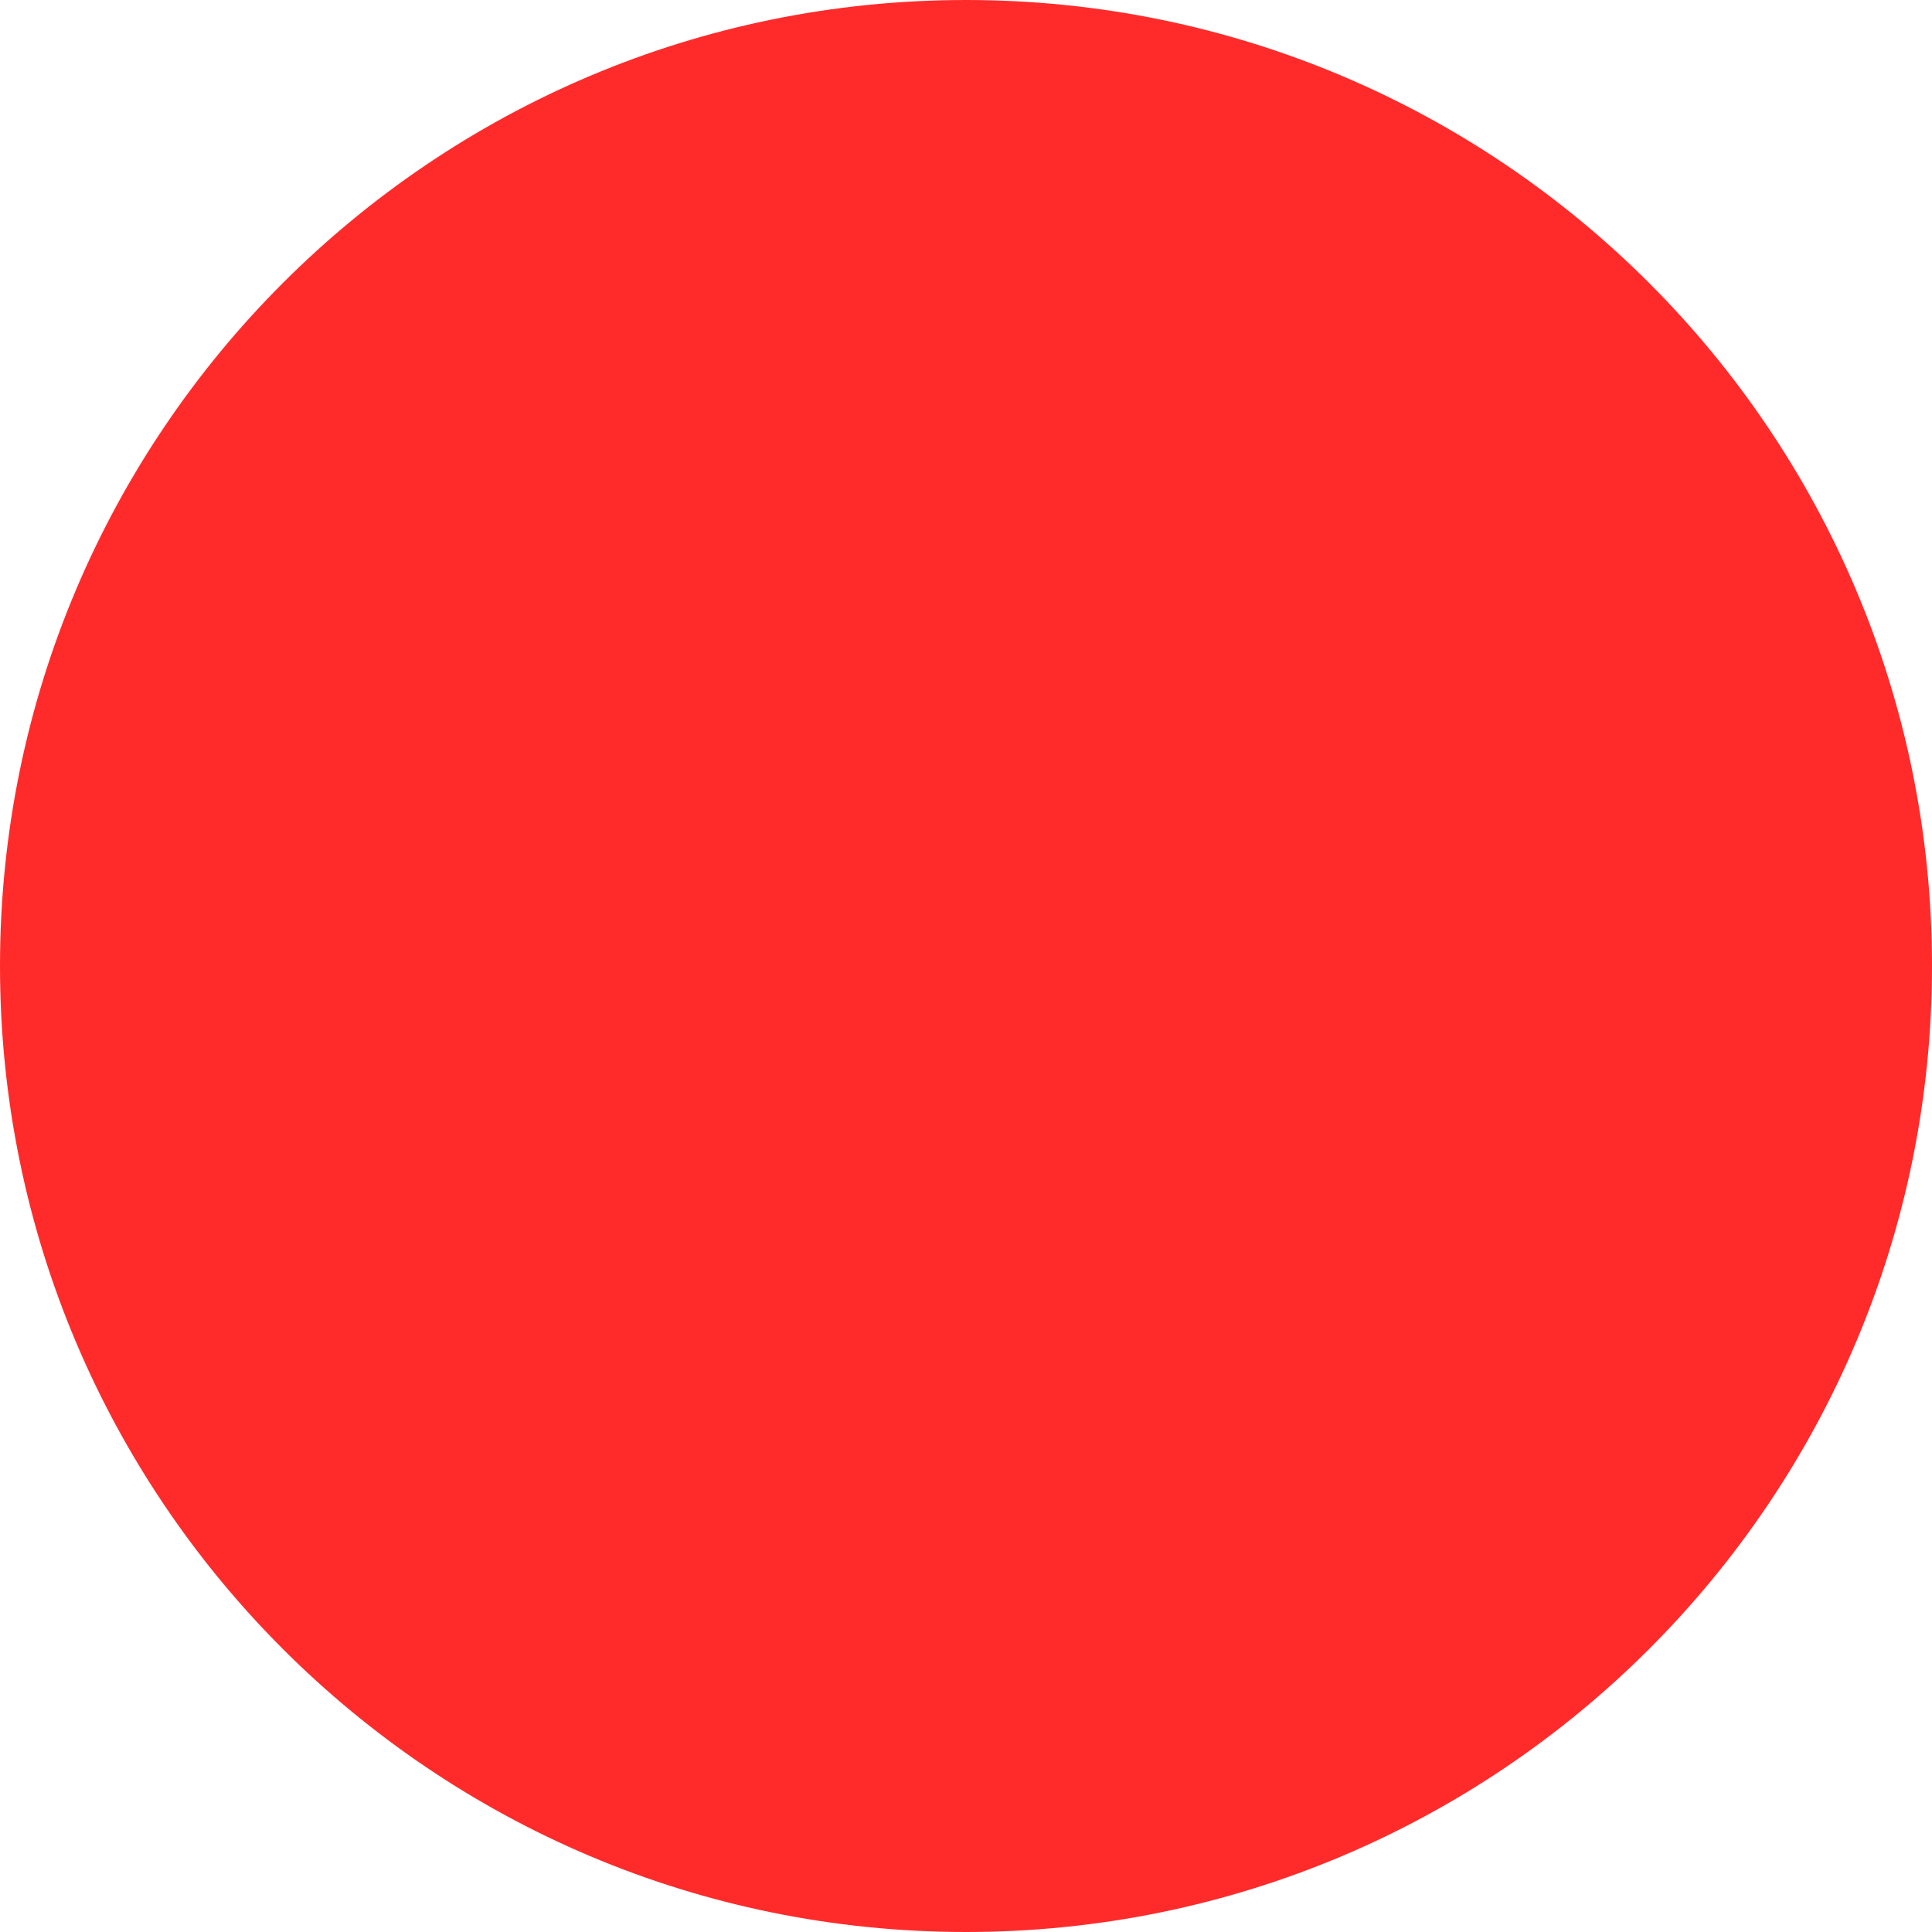
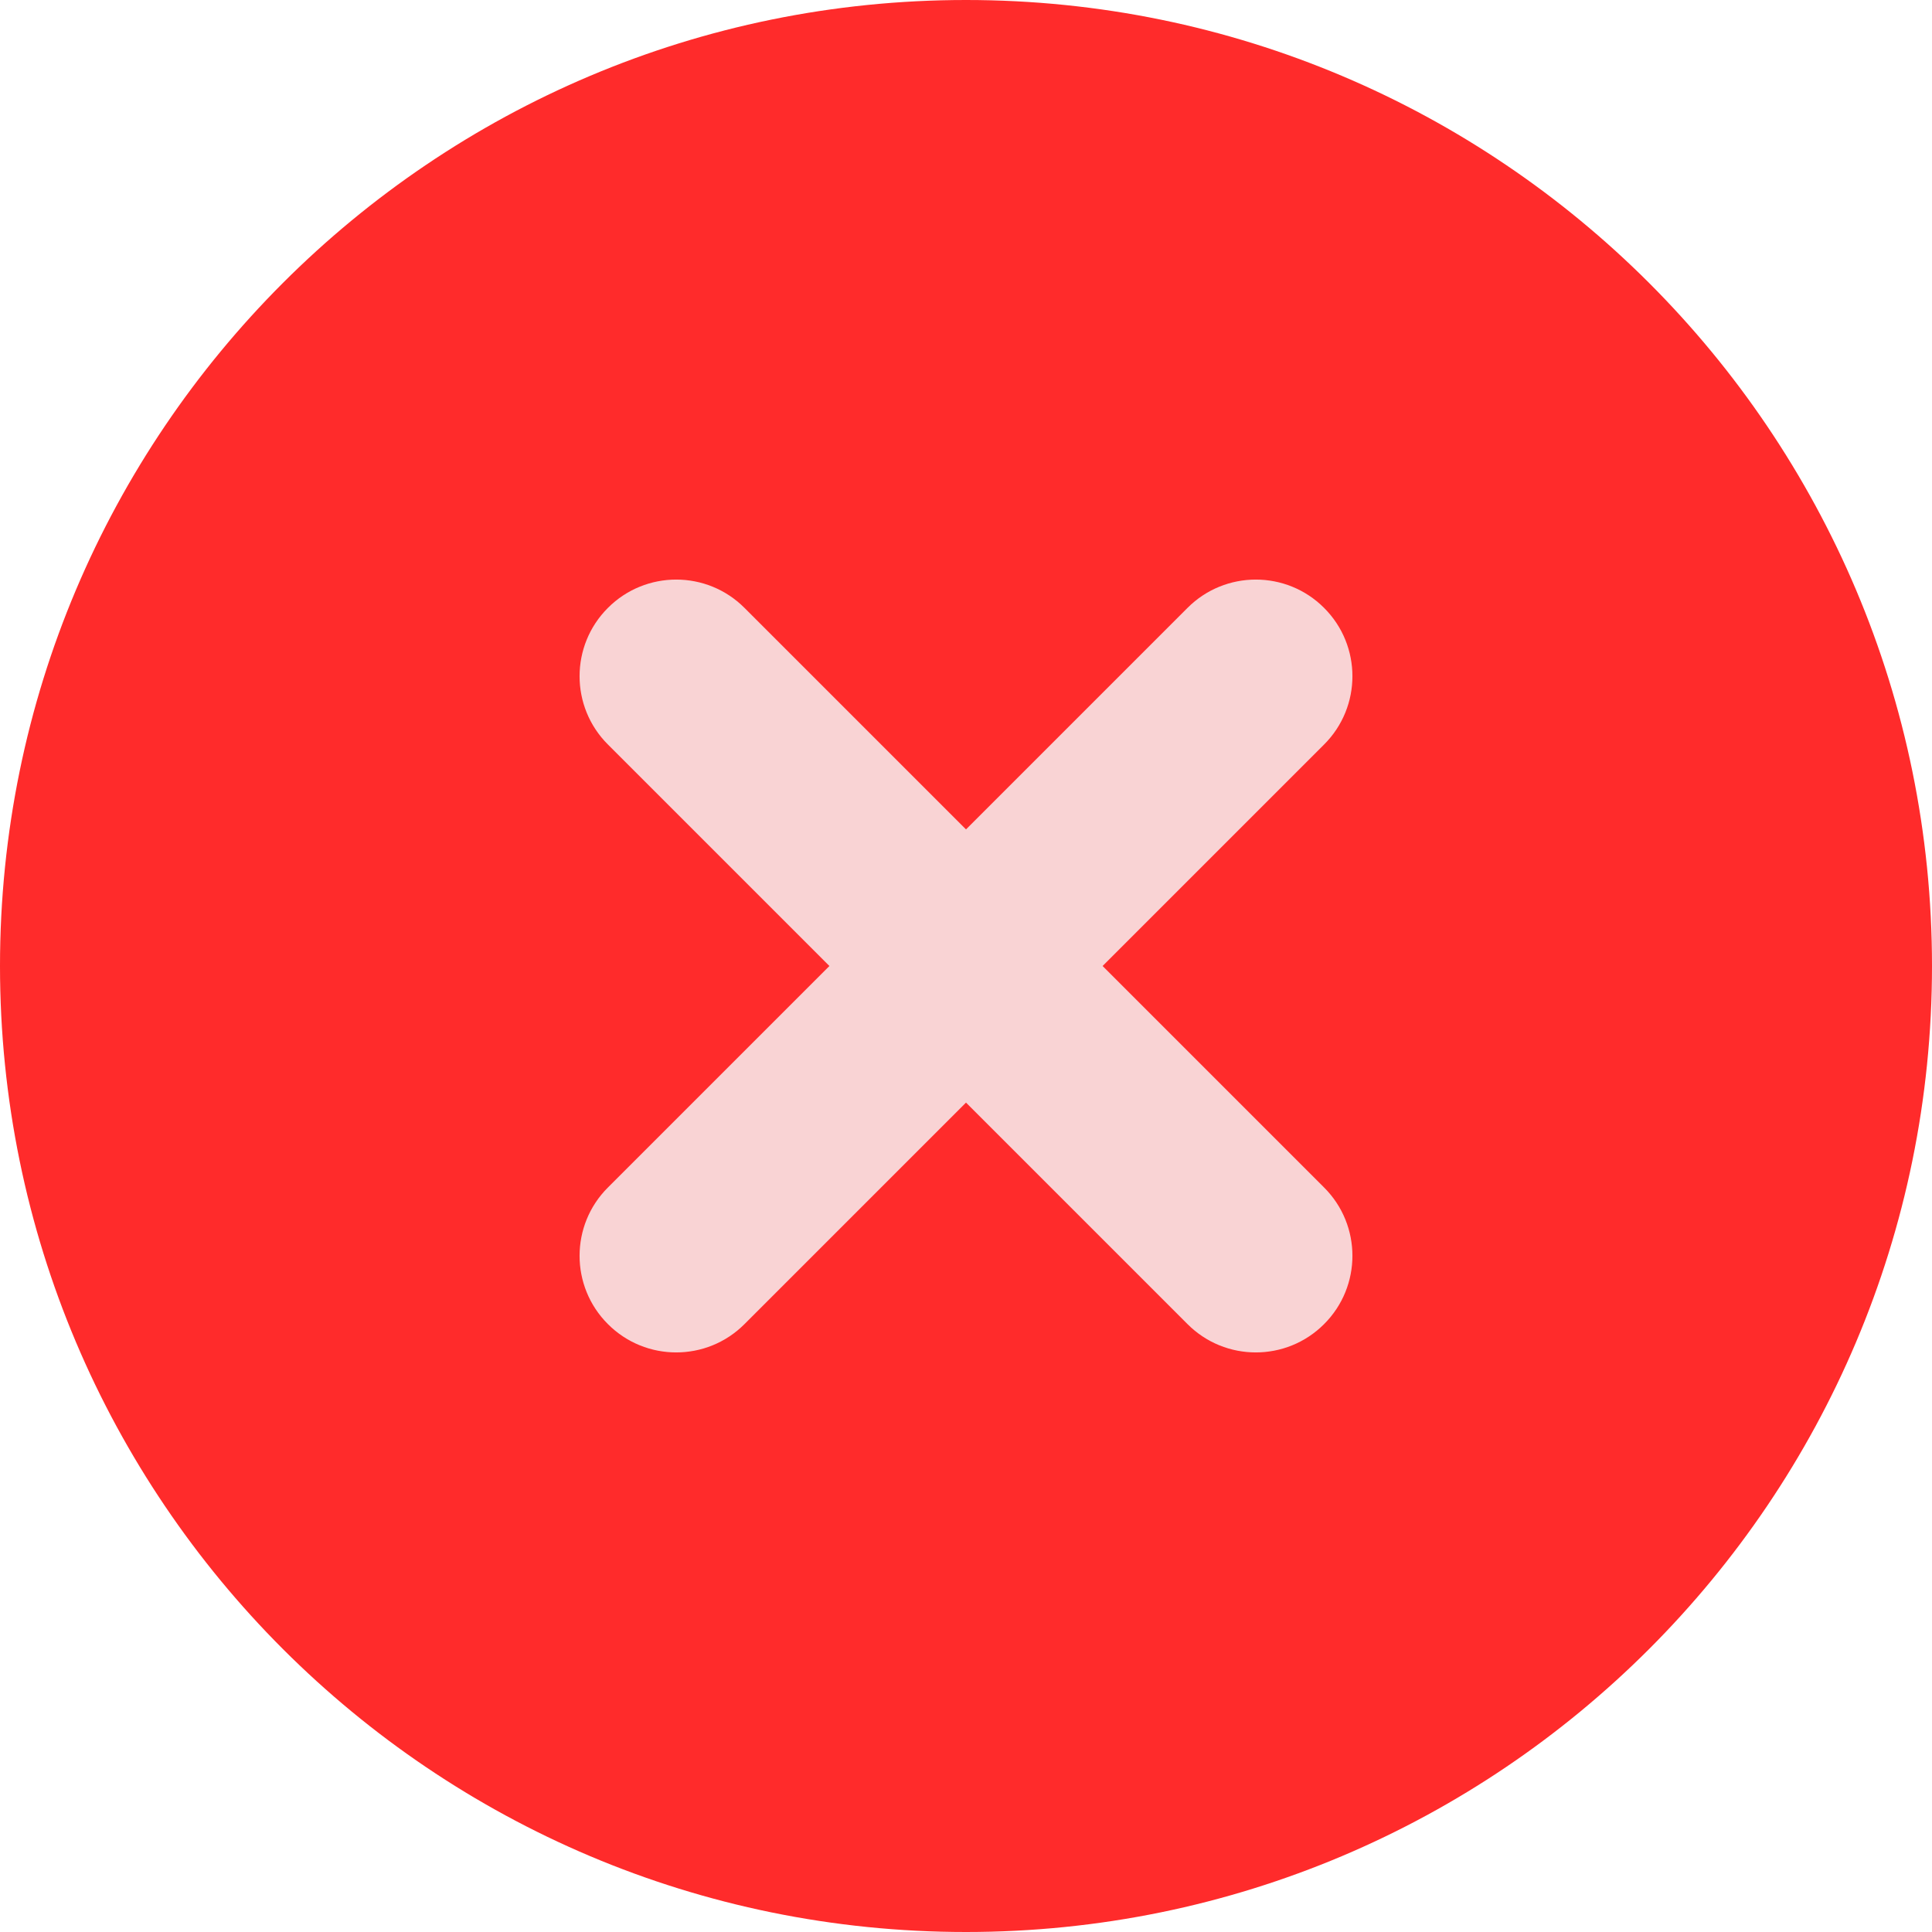
<svg xmlns="http://www.w3.org/2000/svg" width="20" height="20" viewBox="0 0 20 20" fill="none">
  <path d="M10 0C4.477 0 0 4.477 0 10C0 15.523 4.477 20 10 20C15.523 20 20 15.523 20 10C20 4.477 15.523 0 10 0Z" fill="#FF2B2B" />
+   <path fill-rule="evenodd" clip-rule="evenodd" d="M6.293 6.293C6.683 5.902 7.317 5.902 7.707 6.293L10 8.586L12.293 6.293C12.683 5.902 13.317 5.902 13.707 6.293C14.098 6.683 14.098 7.317 13.707 7.707L11.414 10L13.707 12.293C14.098 12.683 14.098 13.317 13.707 13.707C13.317 14.098 12.683 14.098 12.293 13.707L10 11.414L7.707 13.707C7.317 14.098 6.683 14.098 6.293 13.707C5.902 13.317 5.902 12.683 6.293 12.293L8.586 10L6.293 7.707C5.902 7.317 5.902 6.683 6.293 6.293Z" fill="#F9D3D4" />
</svg>
